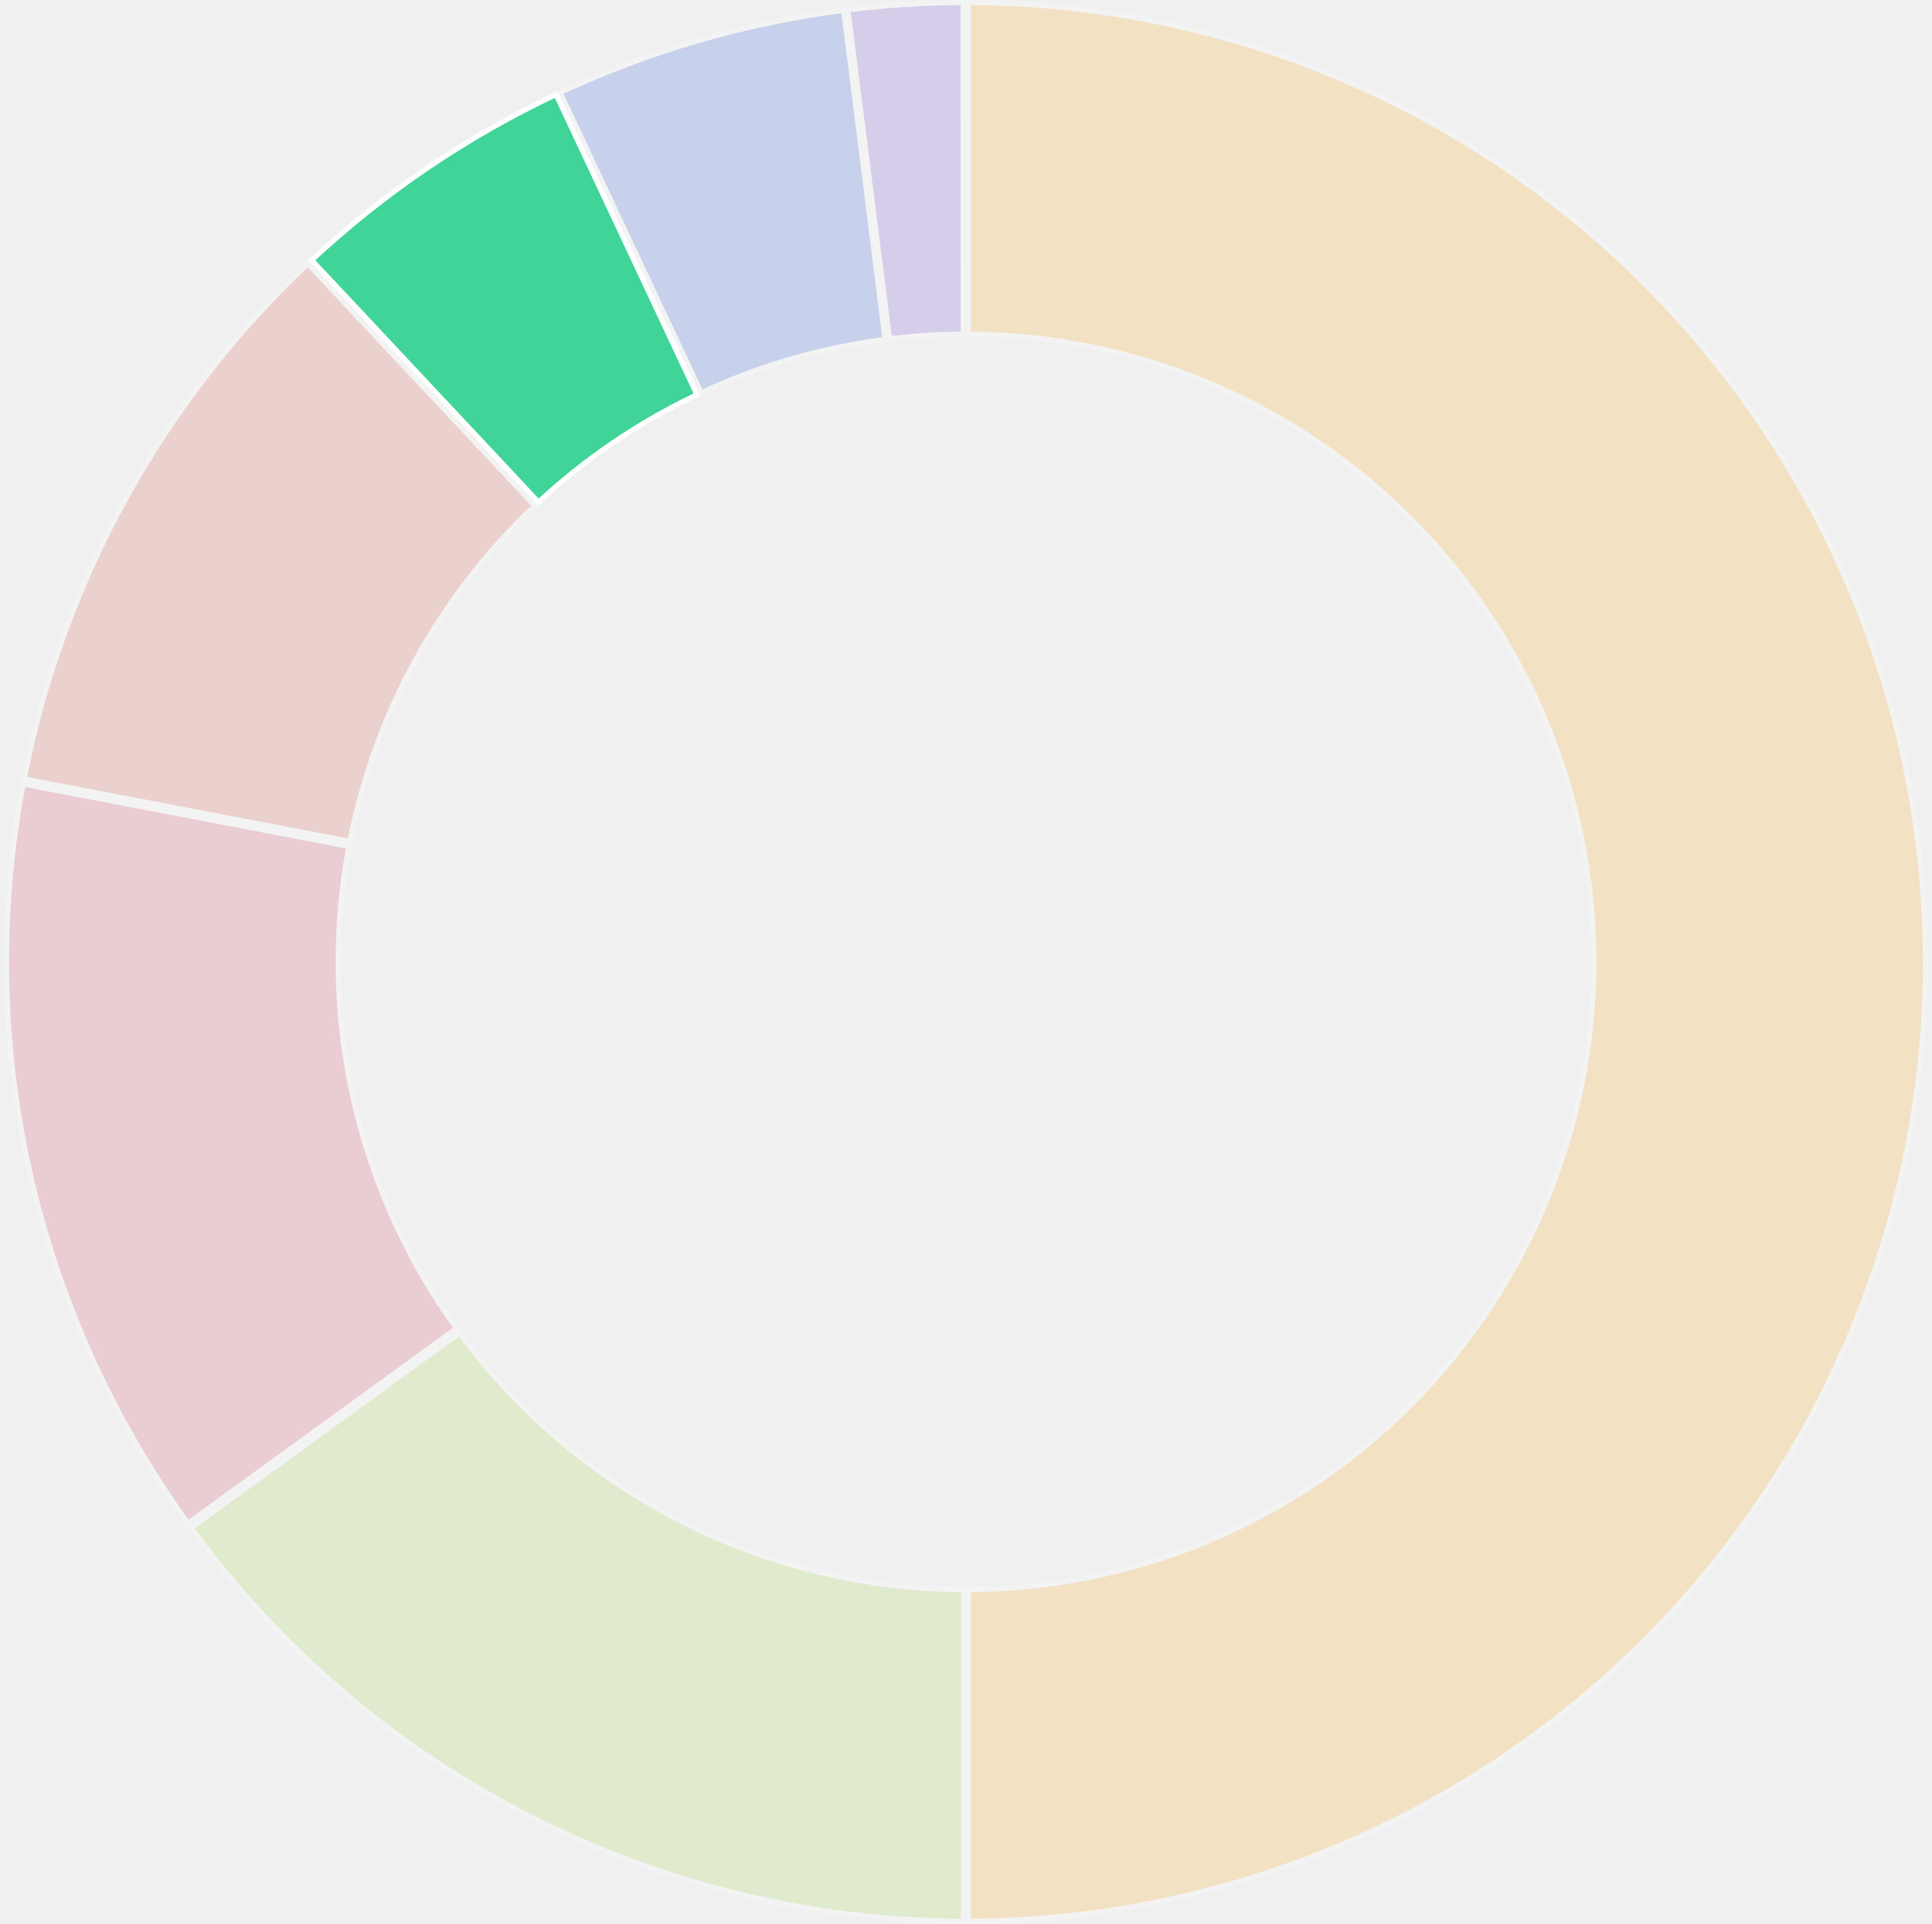
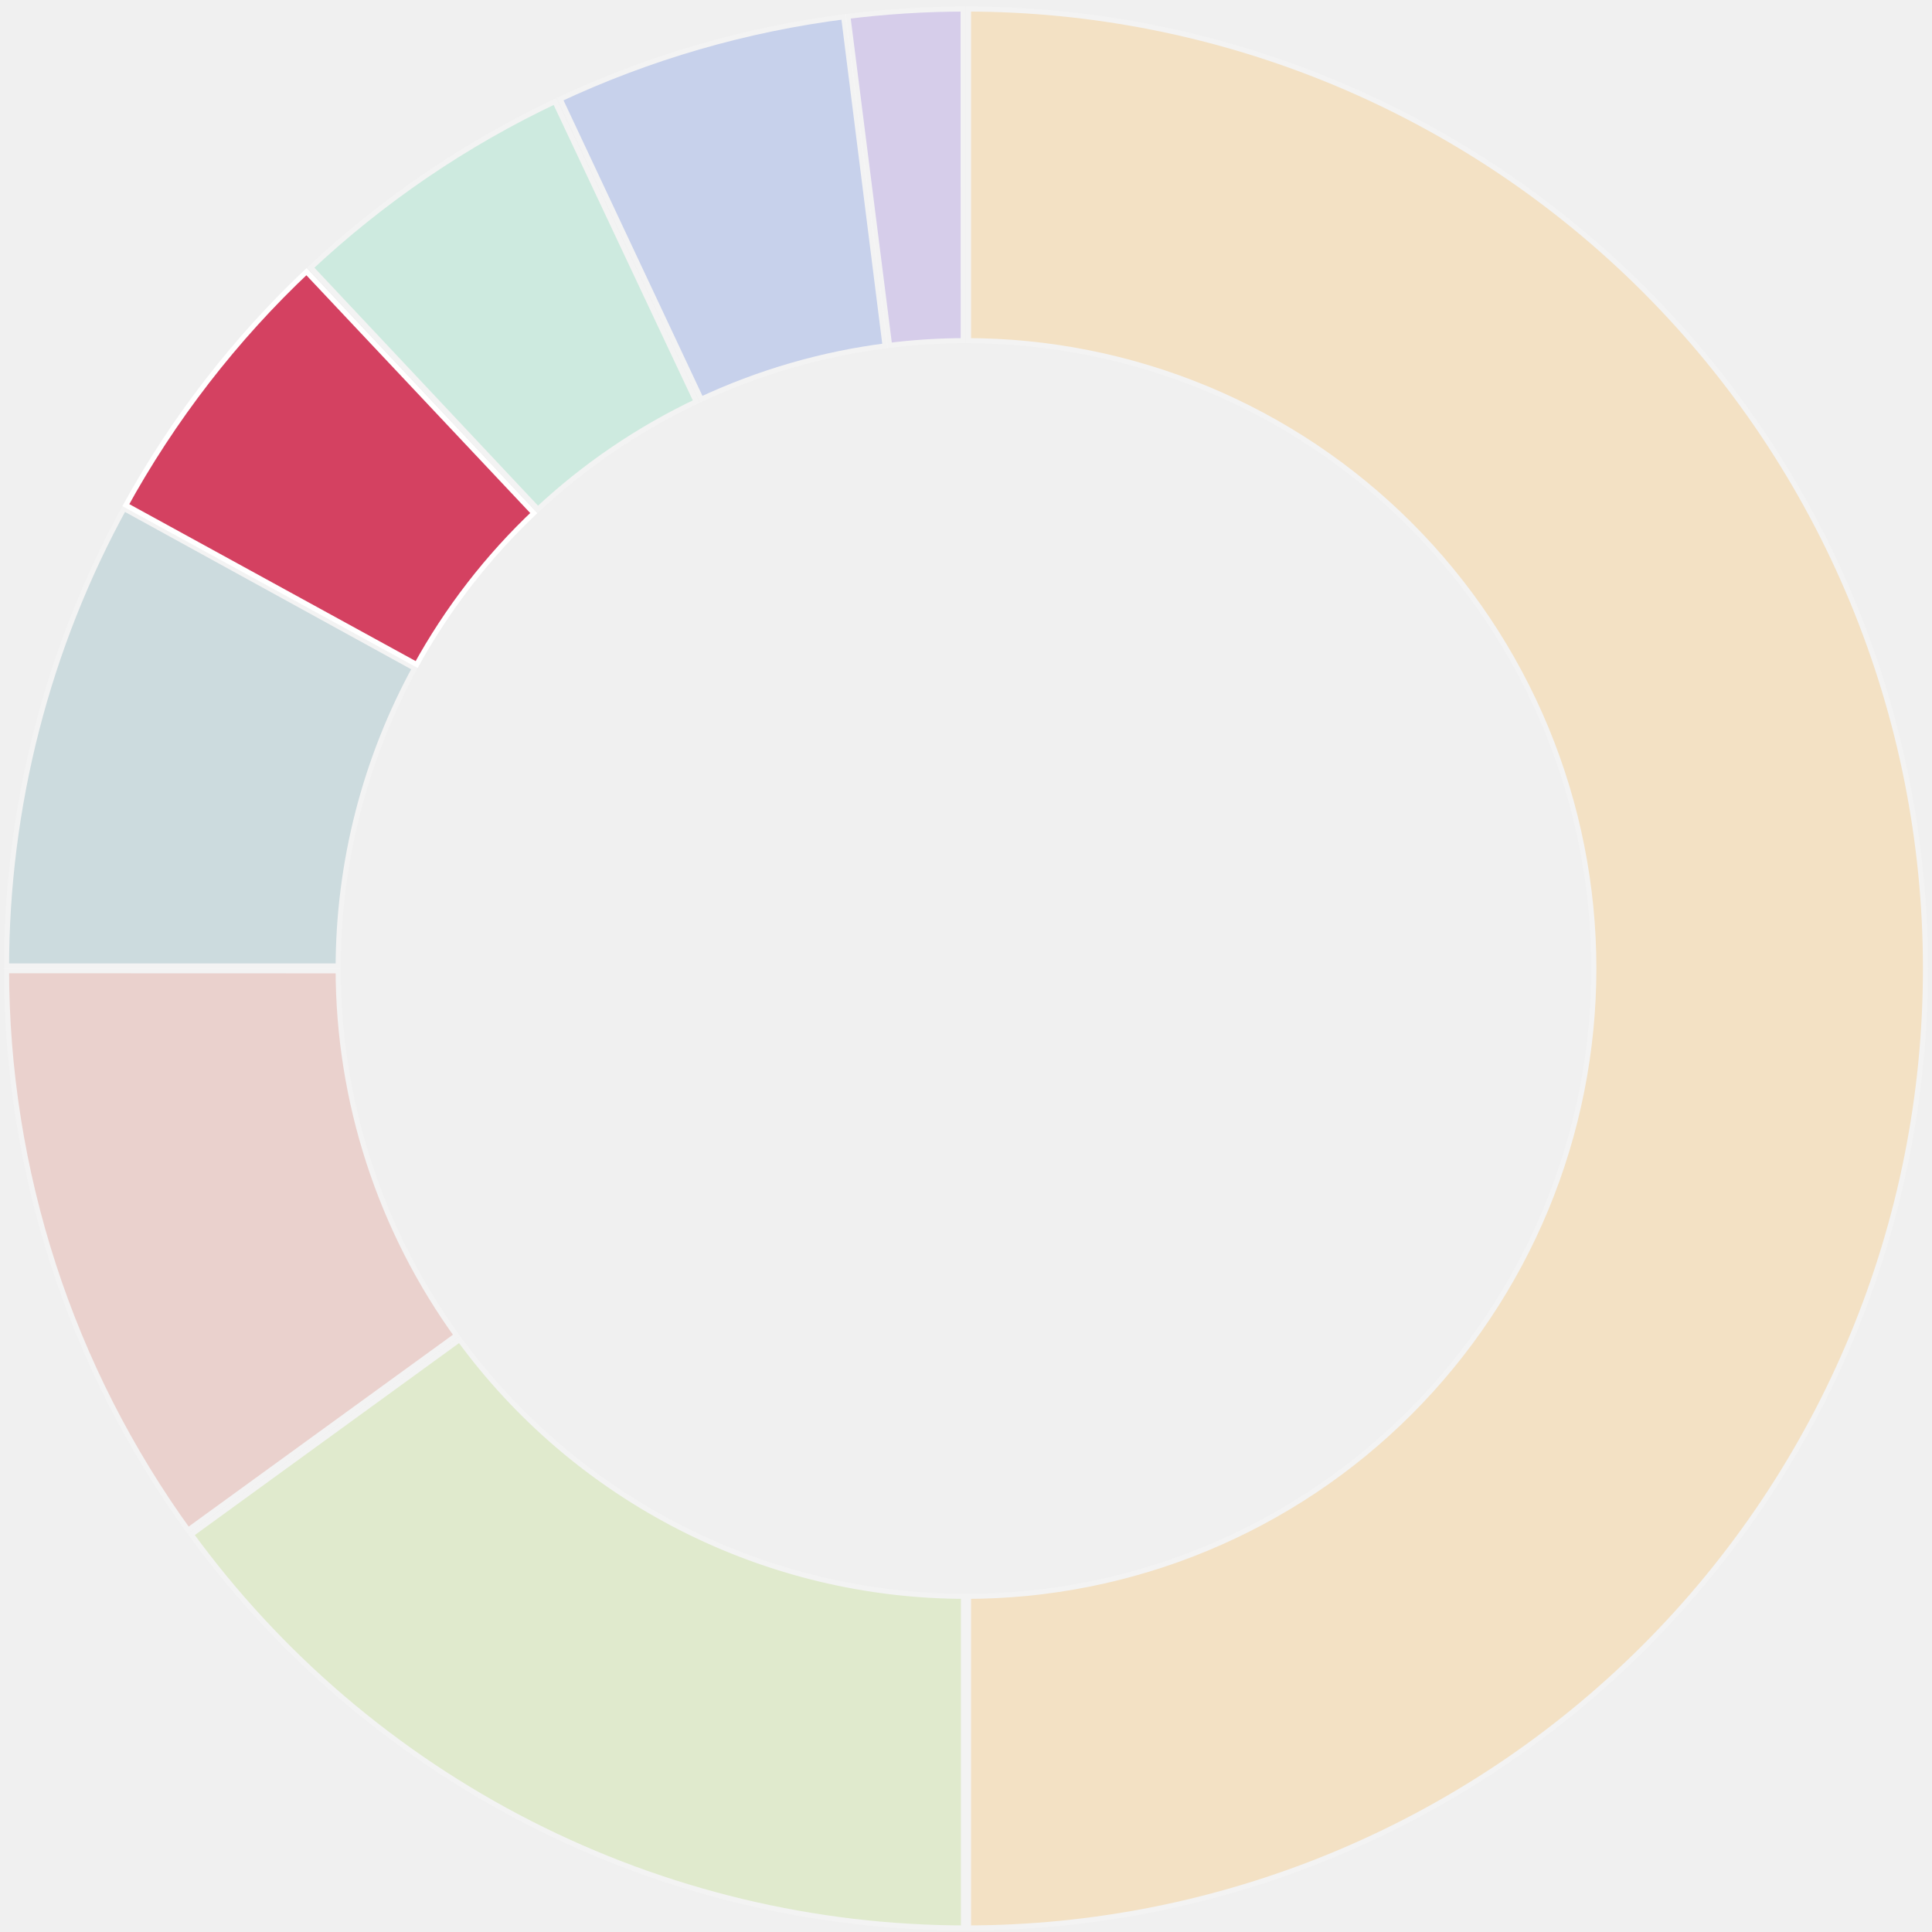
- <svg xmlns="http://www.w3.org/2000/svg" width="242" height="241" viewBox="0 0 242 241" fill="none">
+ <svg xmlns="http://www.w3.org/2000/svg" width="242" height="242" viewBox="0 0 242 242" fill="none">
  <g opacity="0.2">
-     <mask id="path-1-inside-1_3367_5512" fill="white">
-       <path d="M121 0C136.824 1.88703e-07 152.494 3.117 167.113 9.173C181.733 15.228 195.017 24.104 206.206 35.294C217.396 46.483 226.272 59.767 232.327 74.387C238.383 89.006 241.5 104.676 241.5 120.5C241.5 136.324 238.383 151.994 232.327 166.613C226.272 181.233 217.396 194.517 206.206 205.706C195.017 216.896 181.733 225.772 167.113 231.827C152.494 237.883 136.824 241 121 241L121 198.825C131.286 198.825 141.471 196.799 150.974 192.863C160.476 188.927 169.111 183.157 176.384 175.884C183.657 168.611 189.427 159.977 193.363 150.474C197.299 140.971 199.325 130.786 199.325 120.5C199.325 110.214 197.299 100.029 193.363 90.526C189.427 81.023 183.657 72.389 176.384 65.116C169.111 57.843 160.477 52.073 150.974 48.137C141.471 44.201 131.286 42.175 121 42.175V0Z" />
+     <mask id="path-1-inside-1_3388_7233" fill="white">
+       <path d="M121 0.812C136.824 0.812 152.494 3.929 167.113 9.985C181.733 16.041 195.017 24.917 206.206 36.106C217.396 47.296 226.272 60.579 232.327 75.199C238.383 89.819 241.5 105.488 241.5 121.313C241.5 137.137 238.383 152.806 232.327 167.426C226.272 182.046 217.396 195.329 206.206 206.519C195.017 217.708 181.733 226.584 167.113 232.64C152.494 238.696 136.824 241.812 121 241.812L121 199.637C131.286 199.637 141.471 197.612 150.974 193.675C160.476 189.739 169.111 183.97 176.384 176.697C183.657 169.424 189.427 160.789 193.363 151.286C197.299 141.783 199.325 131.598 199.325 121.313C199.325 111.027 197.299 100.842 193.363 91.339C189.427 81.836 183.657 73.201 176.384 65.928C169.111 58.655 160.477 52.886 150.974 48.95C141.471 45.013 131.286 42.987 121 42.987V0.812Z" />
    </mask>
-     <path d="M121 0C136.824 1.88703e-07 152.494 3.117 167.113 9.173C181.733 15.228 195.017 24.104 206.206 35.294C217.396 46.483 226.272 59.767 232.327 74.387C238.383 89.006 241.5 104.676 241.5 120.5C241.5 136.324 238.383 151.994 232.327 166.613C226.272 181.233 217.396 194.517 206.206 205.706C195.017 216.896 181.733 225.772 167.113 231.827C152.494 237.883 136.824 241 121 241L121 198.825C131.286 198.825 141.471 196.799 150.974 192.863C160.476 188.927 169.111 183.157 176.384 175.884C183.657 168.611 189.427 159.977 193.363 150.474C197.299 140.971 199.325 130.786 199.325 120.5C199.325 110.214 197.299 100.029 193.363 90.526C189.427 81.023 183.657 72.389 176.384 65.116C169.111 57.843 160.477 52.073 150.974 48.137C141.471 44.201 131.286 42.175 121 42.175V0Z" fill="#FFA515" stroke="white" stroke-width="1.272" mask="url(#path-1-inside-1_3367_5512)" />
+     <path d="M121 0.812C136.824 0.812 152.494 3.929 167.113 9.985C181.733 16.041 195.017 24.917 206.206 36.106C217.396 47.296 226.272 60.579 232.327 75.199C238.383 89.819 241.5 105.488 241.5 121.313C241.5 137.137 238.383 152.806 232.327 167.426C226.272 182.046 217.396 195.329 206.206 206.519C195.017 217.708 181.733 226.584 167.113 232.64C152.494 238.696 136.824 241.812 121 241.812L121 199.637C131.286 199.637 141.471 197.612 150.974 193.675C160.476 189.739 169.111 183.97 176.384 176.697C183.657 169.424 189.427 160.789 193.363 151.286C197.299 141.783 199.325 131.598 199.325 121.313C199.325 111.027 197.299 100.842 193.363 91.339C189.427 81.836 183.657 73.201 176.384 65.928C169.111 58.655 160.477 52.886 150.974 48.95C141.471 45.013 131.286 42.987 121 42.987V0.812Z" fill="#FFA515" stroke="white" stroke-width="1.272" mask="url(#path-1-inside-1_3388_7233)" />
  </g>
  <g opacity="0.2">
-     <mask id="path-2-inside-2_3367_5512" fill="white">
-       <path d="M121 241C101.984 241 83.238 236.499 66.294 227.866C49.351 219.233 34.691 206.712 23.513 191.328L57.634 166.538C64.899 176.538 74.428 184.677 85.441 190.288C96.454 195.9 108.639 198.825 121 198.825L121 241Z" />
+     <mask id="path-2-inside-2_3388_7233" fill="white">
+       <path d="M121 241.812C101.984 241.812 83.238 237.312 66.294 228.679C49.351 220.046 34.691 207.525 23.513 192.141L57.634 167.351C64.899 177.351 74.428 185.489 85.441 191.101C96.454 196.712 108.639 199.637 121 199.637L121 241.812Z" />
    </mask>
-     <path d="M121 241C101.984 241 83.238 236.499 66.294 227.866C49.351 219.233 34.691 206.712 23.513 191.328L57.634 166.538C64.899 176.538 74.428 184.677 85.441 190.288C96.454 195.9 108.639 198.825 121 198.825L121 241Z" fill="#9ED441" stroke="white" stroke-width="1.272" mask="url(#path-2-inside-2_3367_5512)" />
+     <path d="M121 241.812C101.984 241.812 83.238 237.312 66.294 228.679C49.351 220.046 34.691 207.525 23.513 192.141L57.634 167.351C64.899 177.351 74.428 185.489 85.441 191.101C96.454 196.712 108.639 199.637 121 199.637L121 241.812Z" fill="#9ED441" stroke="white" stroke-width="1.272" mask="url(#path-2-inside-2_3388_7233)" />
+   </g>
+   <mask id="path-3-inside-3_3388_7233" fill="white">
+     <path d="M15.331 63.396C21.408 52.308 29.193 42.245 38.4 33.577L67.31 64.285C61.326 69.919 56.265 76.46 52.315 83.667L15.331 63.396Z" />
+   </mask>
+   <path d="M15.331 63.396C21.408 52.308 29.193 42.245 38.4 33.577L67.31 64.285C61.326 69.919 56.265 76.46 52.315 83.667L15.331 63.396Z" fill="#D44161" stroke="white" stroke-width="1.272" mask="url(#path-3-inside-3_3388_7233)" />
+   <g opacity="0.2">
+     <mask id="path-4-inside-4_3388_7233" fill="white">
+       <path d="M0.5 121.312C0.5 101.016 5.627 81.047 15.405 63.261L52.363 83.579C46.008 95.14 42.675 108.119 42.675 121.312H0.5Z" />
+     </mask>
+     <path d="M0.5 121.312C0.5 101.016 5.627 81.047 15.405 63.261L52.363 83.579C46.008 95.14 42.675 108.119 42.675 121.312H0.5Z" fill="#3D8597" stroke="white" stroke-width="1.272" mask="url(#path-4-inside-4_3388_7233)" />
  </g>
  <g opacity="0.2">
-     <mask id="path-3-inside-3_3367_5512" fill="white">
-       <path d="M23.472 191.271C13.804 177.948 6.968 162.785 3.387 146.718C-0.195 130.651 -0.446 114.02 2.648 97.852L44.071 105.779C42.06 116.288 42.223 127.098 44.551 137.542C46.88 147.985 51.323 157.841 57.607 166.501L23.472 191.271Z" />
+     <mask id="path-5-inside-5_3388_7233" fill="white">
+       <path d="M23.489 192.108C8.539 171.515 0.491 146.719 0.5 121.272L42.675 121.286C42.669 137.827 47.9 153.944 57.618 167.329L23.489 192.108Z" />
    </mask>
-     <path d="M23.472 191.271C13.804 177.948 6.968 162.785 3.387 146.718C-0.195 130.651 -0.446 114.02 2.648 97.852L44.071 105.779C42.06 116.288 42.223 127.098 44.551 137.542C46.88 147.985 51.323 157.841 57.607 166.501L23.472 191.271Z" fill="#D44161" stroke="white" stroke-width="1.272" mask="url(#path-3-inside-3_3367_5512)" />
+     <path d="M23.489 192.108C8.539 171.515 0.491 146.719 0.5 121.272L42.675 121.286C42.669 137.827 47.9 153.944 57.618 167.329L23.489 192.108Z" fill="#D45741" stroke="white" stroke-width="1.272" mask="url(#path-5-inside-5_3388_7233)" />
  </g>
  <g opacity="0.2">
-     <mask id="path-4-inside-4_3367_5512" fill="white">
-       <path d="M2.65 97.838C7.436 72.845 20.011 50.009 38.573 32.602L67.423 63.366C55.357 74.681 47.183 89.524 44.073 105.77L2.65 97.838Z" />
+     <mask id="path-6-inside-6_3388_7233" fill="white">
+       <path d="M38.48 33.502C47.694 24.843 58.214 17.688 69.654 12.3L87.625 50.454C80.189 53.956 73.351 58.607 67.362 64.236L38.48 33.502Z" />
    </mask>
-     <path d="M2.65 97.838C7.436 72.845 20.011 50.009 38.573 32.602L67.423 63.366C55.357 74.681 47.183 89.524 44.073 105.77L2.65 97.838Z" fill="#D45741" stroke="white" stroke-width="1.272" mask="url(#path-4-inside-4_3367_5512)" />
-   </g>
-   <mask id="path-5-inside-5_3367_5512" fill="white">
-     <path d="M38.602 32.575C47.828 23.928 58.358 16.788 69.805 11.416L87.724 49.595C80.283 53.087 73.439 57.728 67.441 63.349L38.602 32.575Z" />
-   </mask>
-   <path d="M38.602 32.575C47.828 23.928 58.358 16.788 69.805 11.416L87.724 49.595C80.283 53.087 73.439 57.728 67.441 63.349L38.602 32.575Z" fill="#41D499" stroke="white" stroke-width="1.272" mask="url(#path-5-inside-5_3367_5512)" />
-   <g opacity="0.2">
-     <mask id="path-6-inside-6_3367_5512" fill="white">
-       <path d="M69.741 11.446C81.185 6.067 93.404 2.523 105.95 0.944L111.217 42.788C103.063 43.815 95.12 46.119 87.682 49.615L69.741 11.446Z" />
-     </mask>
-     <path d="M69.741 11.446C81.185 6.067 93.404 2.523 105.95 0.944L111.217 42.788C103.063 43.815 95.12 46.119 87.682 49.615L69.741 11.446Z" fill="#2255D6" stroke="white" stroke-width="1.272" mask="url(#path-6-inside-6_3367_5512)" />
+     <path d="M38.48 33.502C47.694 24.843 58.214 17.688 69.654 12.3L87.625 50.454C80.189 53.956 73.351 58.607 67.362 64.236L38.48 33.502Z" fill="#41D499" stroke="white" stroke-width="1.272" mask="url(#path-6-inside-6_3388_7233)" />
  </g>
  <g opacity="0.2">
-     <mask id="path-7-inside-7_3367_5512" fill="white">
-       <path d="M105.851 0.956C110.86 0.321 115.904 0.002 120.954 8.9432e-06L120.97 42.175C117.688 42.176 114.409 42.384 111.153 42.796L105.851 0.956Z" />
+     <mask id="path-7-inside-7_3388_7233" fill="white">
+       <path d="M69.741 12.258C81.185 6.88 93.404 3.335 105.95 1.756L111.217 43.601C103.063 44.627 95.12 46.931 87.682 50.427L69.741 12.258Z" />
    </mask>
-     <path d="M105.851 0.956C110.86 0.321 115.904 0.002 120.954 8.9432e-06L120.97 42.175C117.688 42.176 114.409 42.384 111.153 42.796L105.851 0.956Z" fill="#6D41D4" stroke="white" stroke-width="1.272" mask="url(#path-7-inside-7_3367_5512)" />
+     <path d="M69.741 12.258C81.185 6.88 93.404 3.335 105.95 1.756L111.217 43.601C103.063 44.627 95.12 46.931 87.682 50.427L69.741 12.258Z" fill="#2255D6" stroke="white" stroke-width="1.272" mask="url(#path-7-inside-7_3388_7233)" />
+   </g>
+   <g opacity="0.2">
+     <mask id="path-8-inside-8_3388_7233" fill="white">
+       <path d="M105.851 1.769C110.86 1.134 115.904 0.814 120.954 0.813L120.97 42.987C117.688 42.989 114.409 43.196 111.153 43.609L105.851 1.769Z" />
+     </mask>
+     <path d="M105.851 1.769C110.86 1.134 115.904 0.814 120.954 0.813L120.97 42.987C117.688 42.989 114.409 43.196 111.153 43.609L105.851 1.769Z" fill="#6D41D4" stroke="white" stroke-width="1.272" mask="url(#path-8-inside-8_3388_7233)" />
  </g>
</svg>
